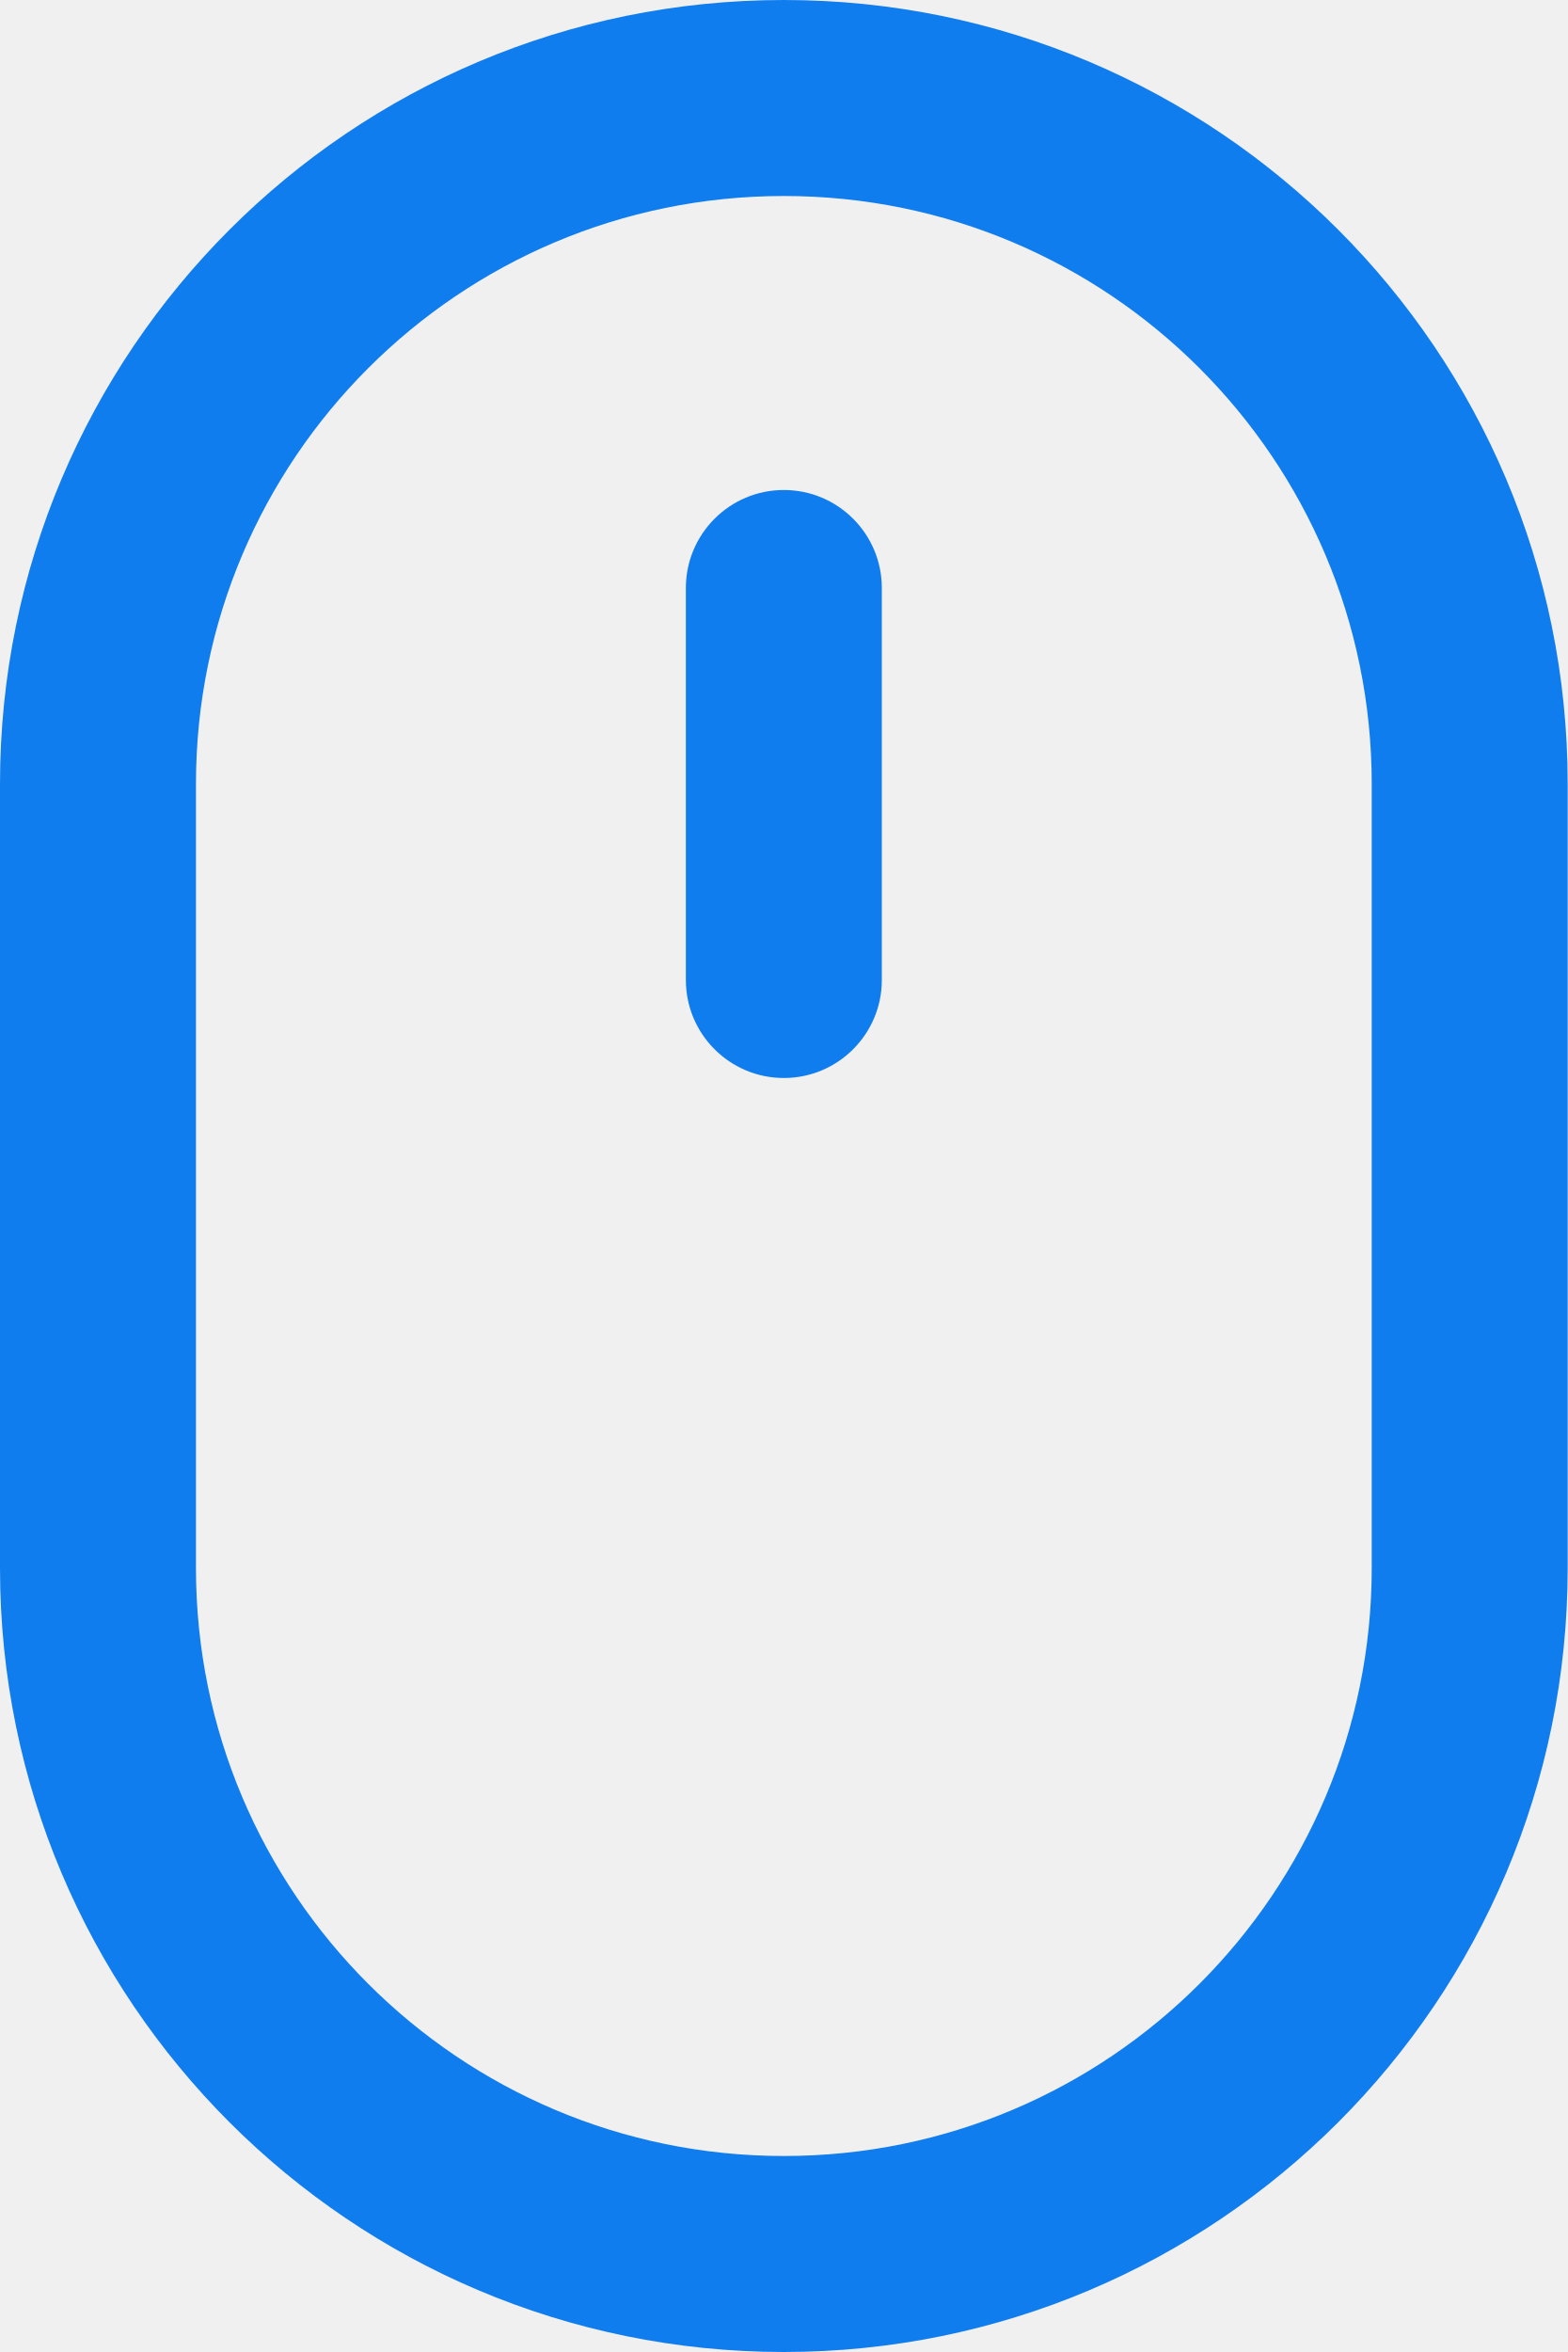
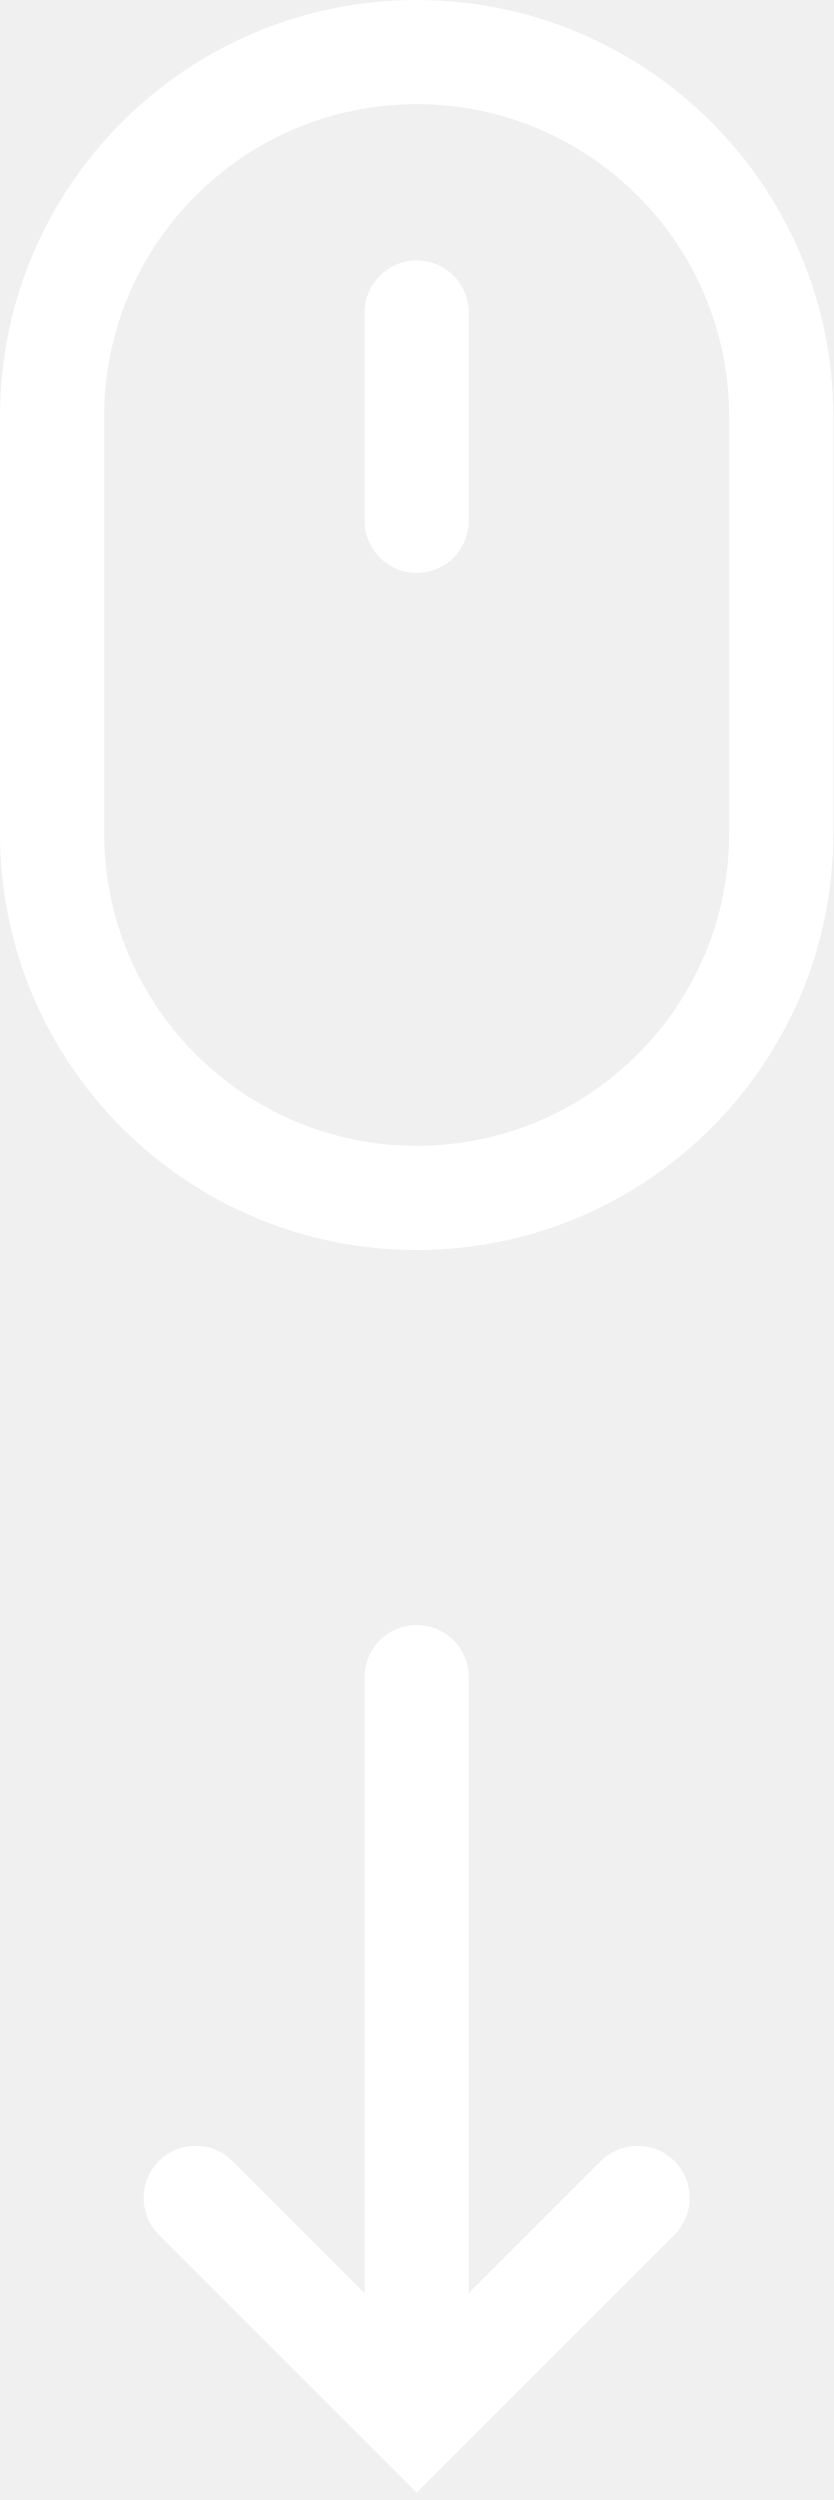
- <svg xmlns="http://www.w3.org/2000/svg" width="20" height="30" viewBox="0 0 20 30" fill="none">
-   <path d="M10 6.25C9.31 6.25 8.75 6.81 8.75 7.5V12.5C8.75 13.19 9.31 13.75 10 13.75C10.69 13.75 11.25 13.19 11.25 12.5V7.5C11.25 6.81 10.69 6.25 10 6.25Z" fill="#107DEF" />
-   <path fill-rule="evenodd" clip-rule="evenodd" d="M0 10C0 4.477 4.477 0 10 0C15.523 0 20 4.477 20 10V20C20 25.523 15.523 30 10 30C4.477 30 0 25.523 0 20V10ZM17.5 10V20C17.5 24.142 14.142 27.5 10 27.5C5.858 27.5 2.5 24.142 2.5 20V10C2.5 5.858 5.858 2.5 10 2.5C14.142 2.5 17.5 5.858 17.5 10Z" fill="#107DEF" />
+ <svg xmlns="http://www.w3.org/2000/svg" width="20" height="60" viewBox="0 0 20 60" fill="none">
+   <g clip-path="url(#clip0_771_5104)">
+     <path d="M8.75 40.25C8.75 39.56 9.31 39 10 39C10.69 39 11.25 39.56 11.25 40.25L11.25 55.035L14.419 51.866C14.907 51.378 15.699 51.378 16.187 51.866C16.675 52.354 16.675 53.146 16.187 53.634L10 59.821L3.813 53.634C3.324 53.146 3.324 52.354 3.813 51.866C4.301 51.378 5.092 51.378 5.58 51.866L8.75 55.036L8.75 40.25Z" fill="white" />
+     <path d="M10 6.25C9.31 6.25 8.75 6.81 8.75 7.5L8.75 12.5C8.75 13.19 9.31 13.75 10 13.75C10.69 13.75 11.25 13.19 11.25 12.5L11.25 7.5C11.25 6.81 10.69 6.25 10 6.25Z" fill="white" />
+     <path fill-rule="evenodd" clip-rule="evenodd" d="M-4.37114e-07 10C-1.95702e-07 4.477 4.477 1.95702e-07 10 4.37114e-07C15.523 6.78523e-07 20 4.477 20 10L20 20C20 25.523 15.523 30 10 30C4.477 30 -1.11564e-06 25.523 -8.74227e-07 20L-4.37114e-07 10ZM17.5 10L17.5 20C17.5 24.142 14.142 27.5 10 27.5C5.858 27.5 2.5 24.142 2.5 20L2.5 10C2.5 5.858 5.858 2.5 10 2.5C14.142 2.5 17.5 5.858 17.5 10Z" fill="white" />
+   </g>
+   <defs>
+     <clipPath id="clip0_771_5104">
+       <rect width="20" height="60" fill="white" />
+     </clipPath>
+   </defs>
</svg>
